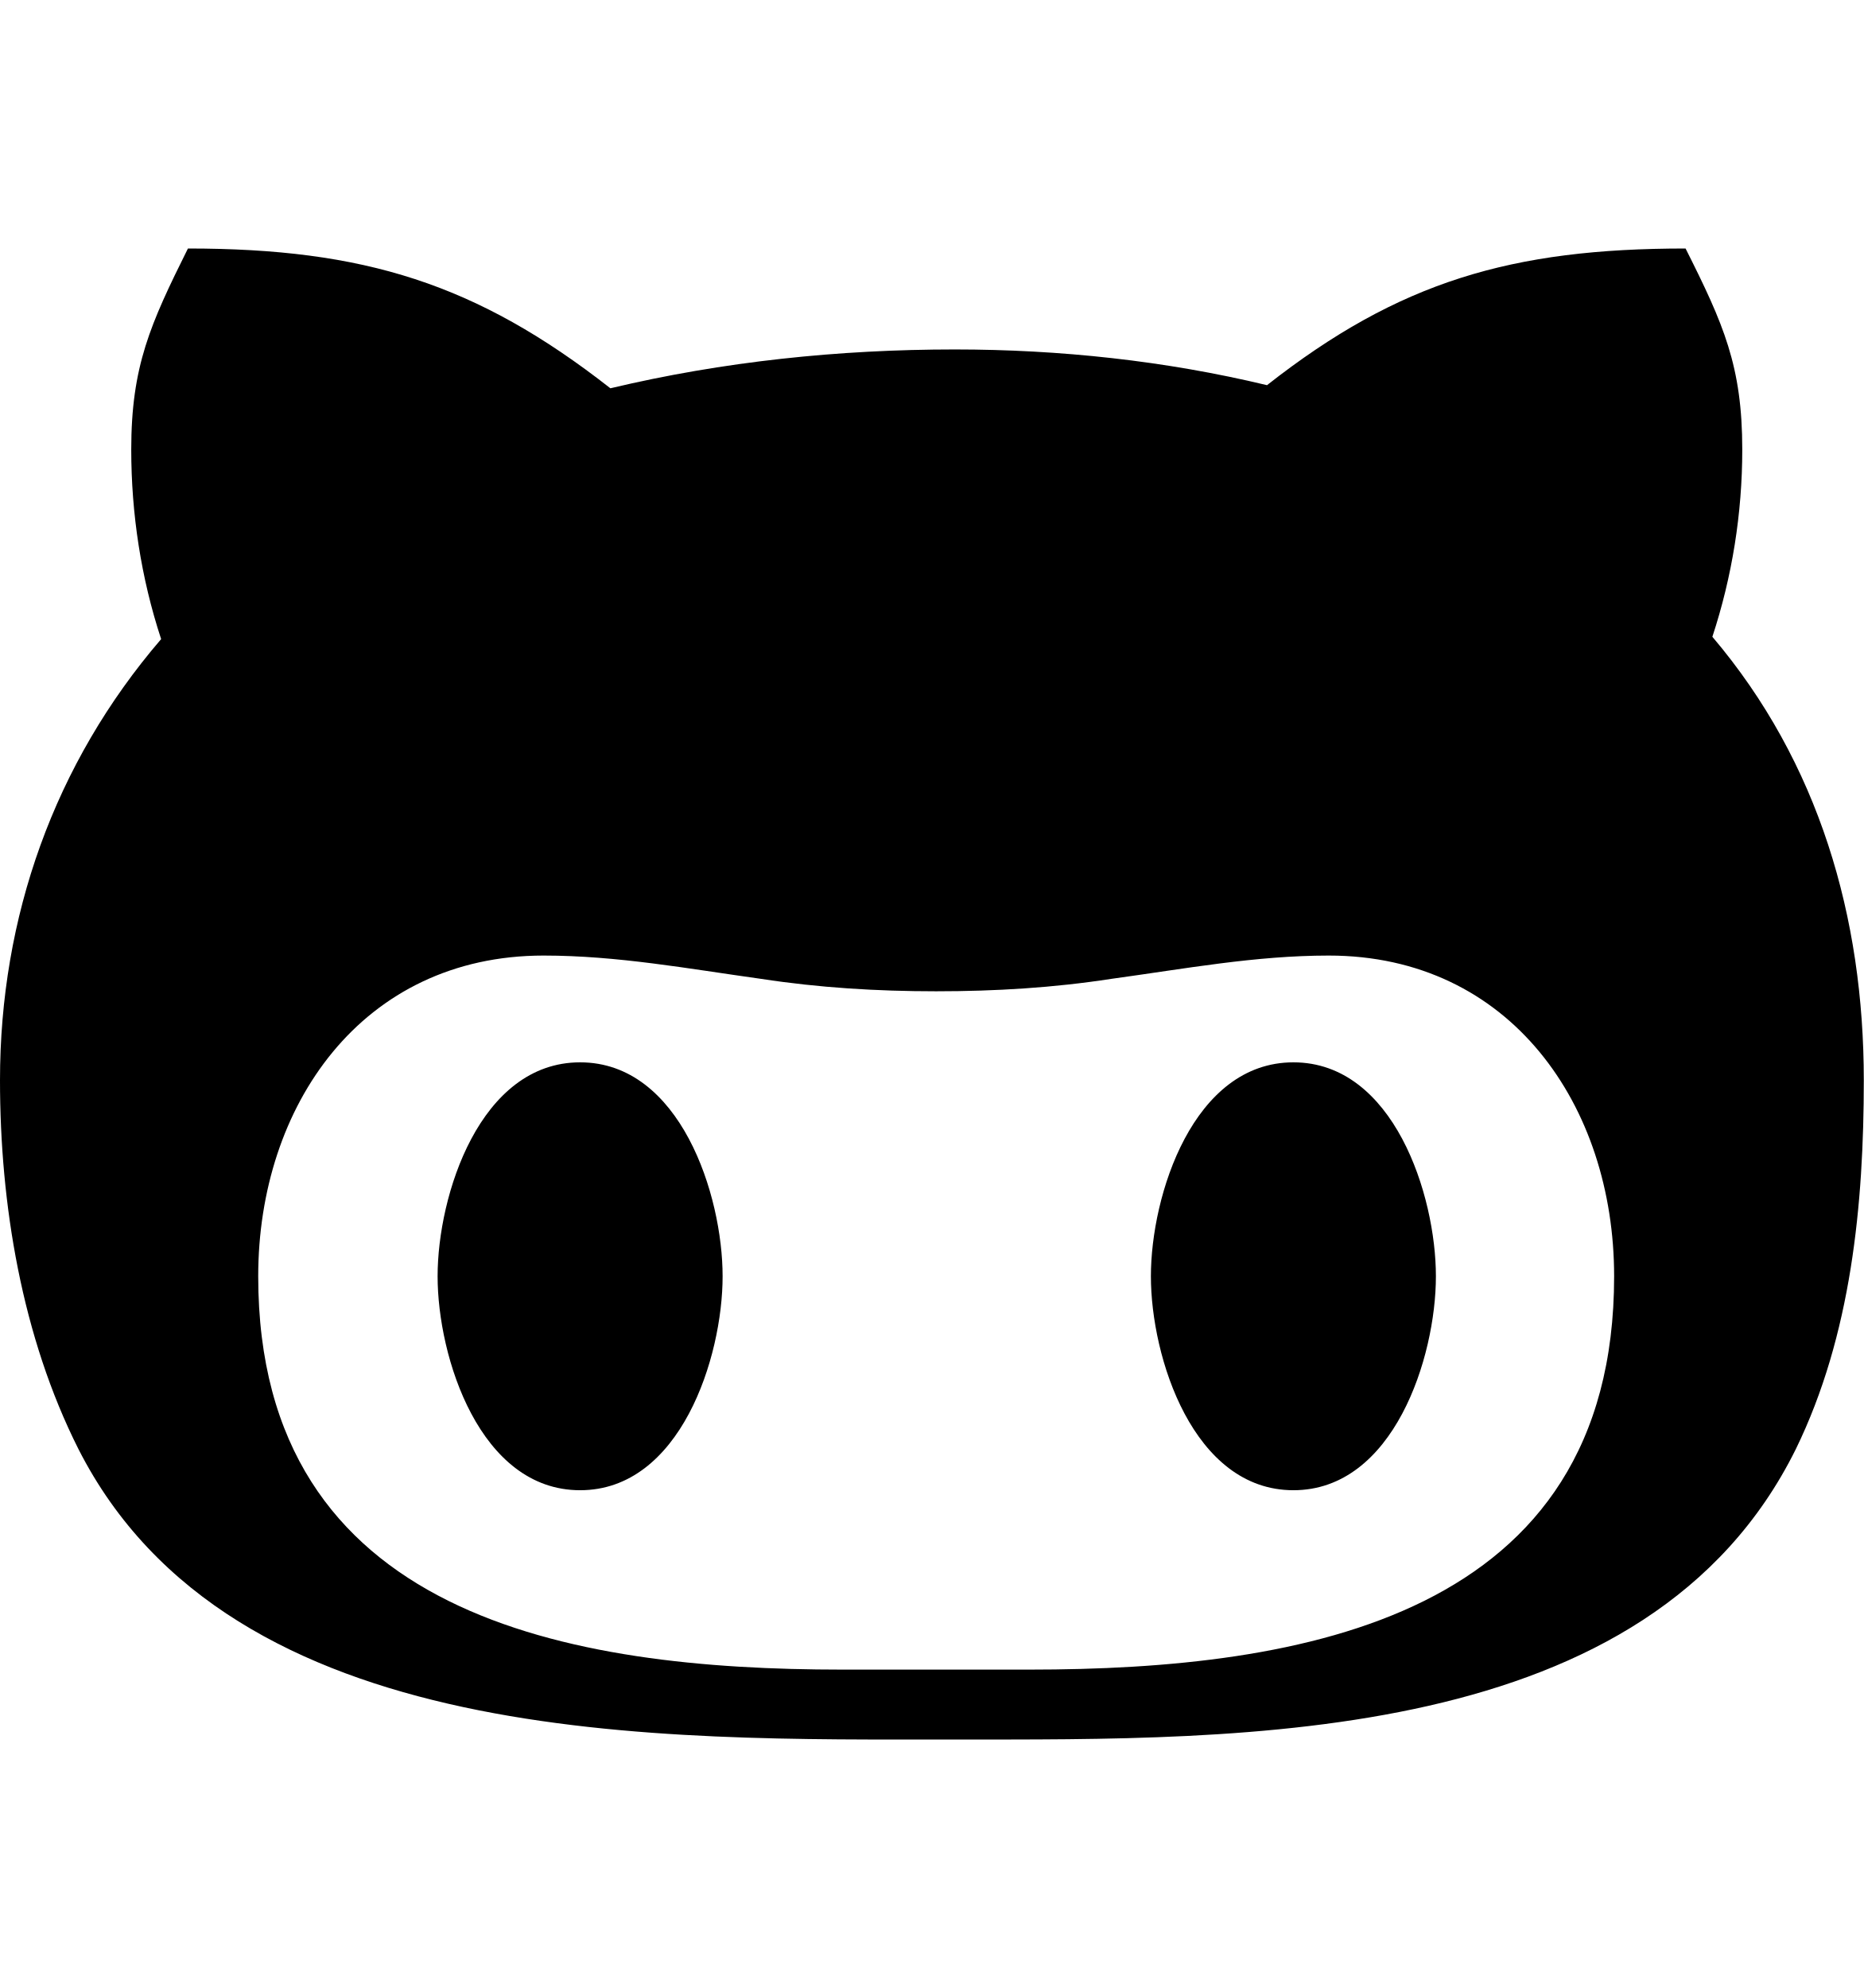
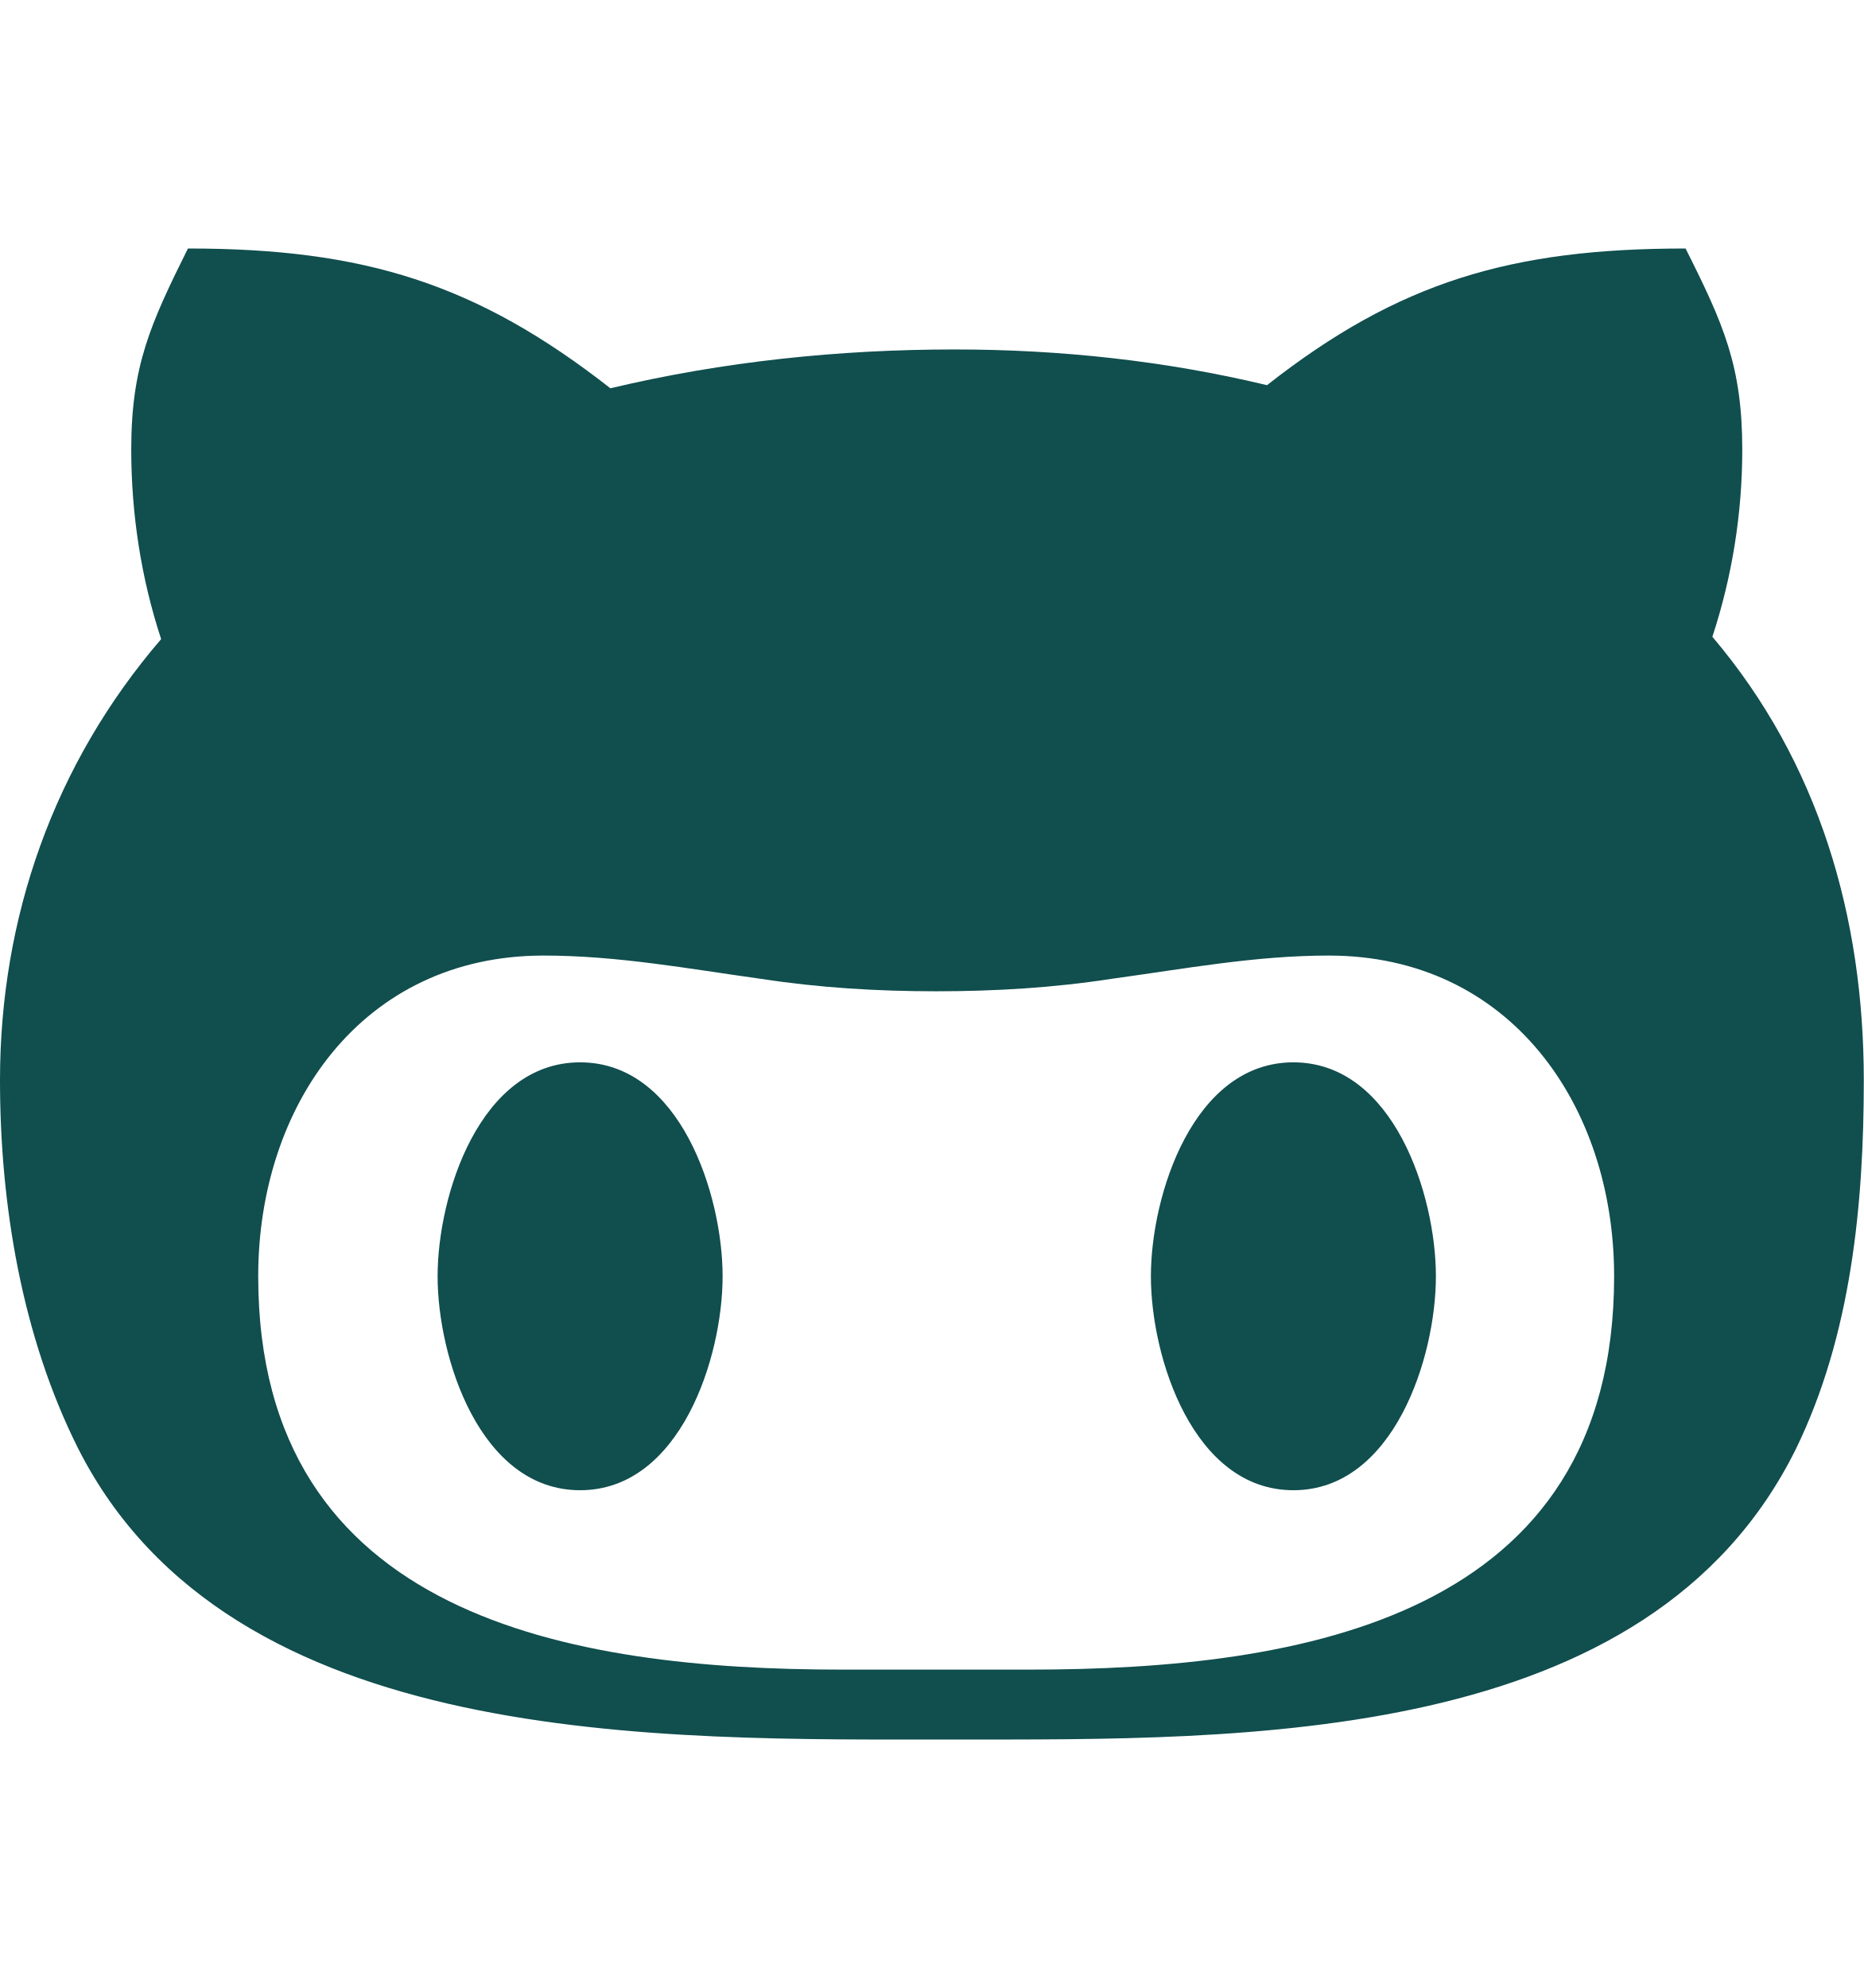
<svg xmlns="http://www.w3.org/2000/svg" aria-hidden="true" focusable="false" data-prefix="fab" data-icon="github-alt" class="svg-inline--fa fa-github-alt fa-w-15" role="img" viewBox="0 0 480 512">
-   <path fill="currentColor" d="M186.1 328.7c0 20.9-10.9 55.1-36.7 55.1s-36.7-34.2-36.7-55.1 10.9-55.1 36.7-55.1 36.7 34.2 36.7 55.1zM480 278.2c0 31.9-3.2 65.7-17.5 95-37.9 76.6-142.1 74.8-216.7 74.8-75.8 0-186.2 2.7-225.6-74.8-14.6-29-20.2-63.1-20.2-95 0-41.9 13.9-81.5 41.5-113.6-5.2-15.8-7.7-32.4-7.7-48.8 0-21.5 4.9-32.3 14.6-51.8 45.3 0 74.3 9 108.8 36 29-6.9 58.8-10 88.7-10 27 0 54.2 2.9 80.4 9.2 34-26.7 63-35.2 107.8-35.2 9.8 19.5 14.6 30.3 14.6 51.8 0 16.4-2.6 32.7-7.7 48.2 27.5 32.4 39 72.3 39 114.2zm-64.3 50.5c0-43.9-26.7-82.6-73.5-82.6-18.9 0-37 3.4-56 6-14.9 2.3-29.8 3.2-45.1 3.2-15.2 0-30.1-.9-45.1-3.2-18.7-2.6-37-6-56-6-46.8 0-73.5 38.7-73.5 82.6 0 87.8 80.4 101.3 150.4 101.3h48.2c70.3 0 150.6-13.4 150.6-101.3zm-82.6-55.1c-25.8 0-36.7 34.2-36.7 55.1s10.9 55.1 36.7 55.1 36.7-34.2 36.7-55.1-10.9-55.1-36.7-55.1z" />
+   <path fill="#114e4e" d="M186.1 328.7c0 20.9-10.9 55.1-36.7 55.1s-36.7-34.2-36.7-55.1 10.9-55.1 36.7-55.1 36.7 34.2 36.7 55.1zM480 278.2c0 31.9-3.2 65.7-17.5 95-37.9 76.6-142.1 74.8-216.7 74.8-75.8 0-186.2 2.7-225.6-74.8-14.6-29-20.2-63.1-20.2-95 0-41.9 13.9-81.5 41.5-113.6-5.2-15.8-7.7-32.4-7.7-48.8 0-21.5 4.9-32.3 14.6-51.8 45.3 0 74.3 9 108.8 36 29-6.9 58.8-10 88.7-10 27 0 54.2 2.9 80.4 9.2 34-26.7 63-35.2 107.8-35.2 9.8 19.5 14.6 30.3 14.6 51.8 0 16.4-2.6 32.7-7.7 48.2 27.5 32.4 39 72.3 39 114.2zm-64.3 50.5c0-43.9-26.7-82.6-73.5-82.6-18.9 0-37 3.4-56 6-14.9 2.3-29.8 3.2-45.1 3.2-15.2 0-30.1-.9-45.1-3.2-18.7-2.6-37-6-56-6-46.8 0-73.5 38.7-73.5 82.6 0 87.8 80.4 101.3 150.4 101.3h48.2c70.3 0 150.6-13.4 150.6-101.3zm-82.6-55.1c-25.8 0-36.7 34.2-36.7 55.1s10.9 55.1 36.7 55.1 36.7-34.2 36.7-55.1-10.9-55.1-36.7-55.1z" />
</svg>
